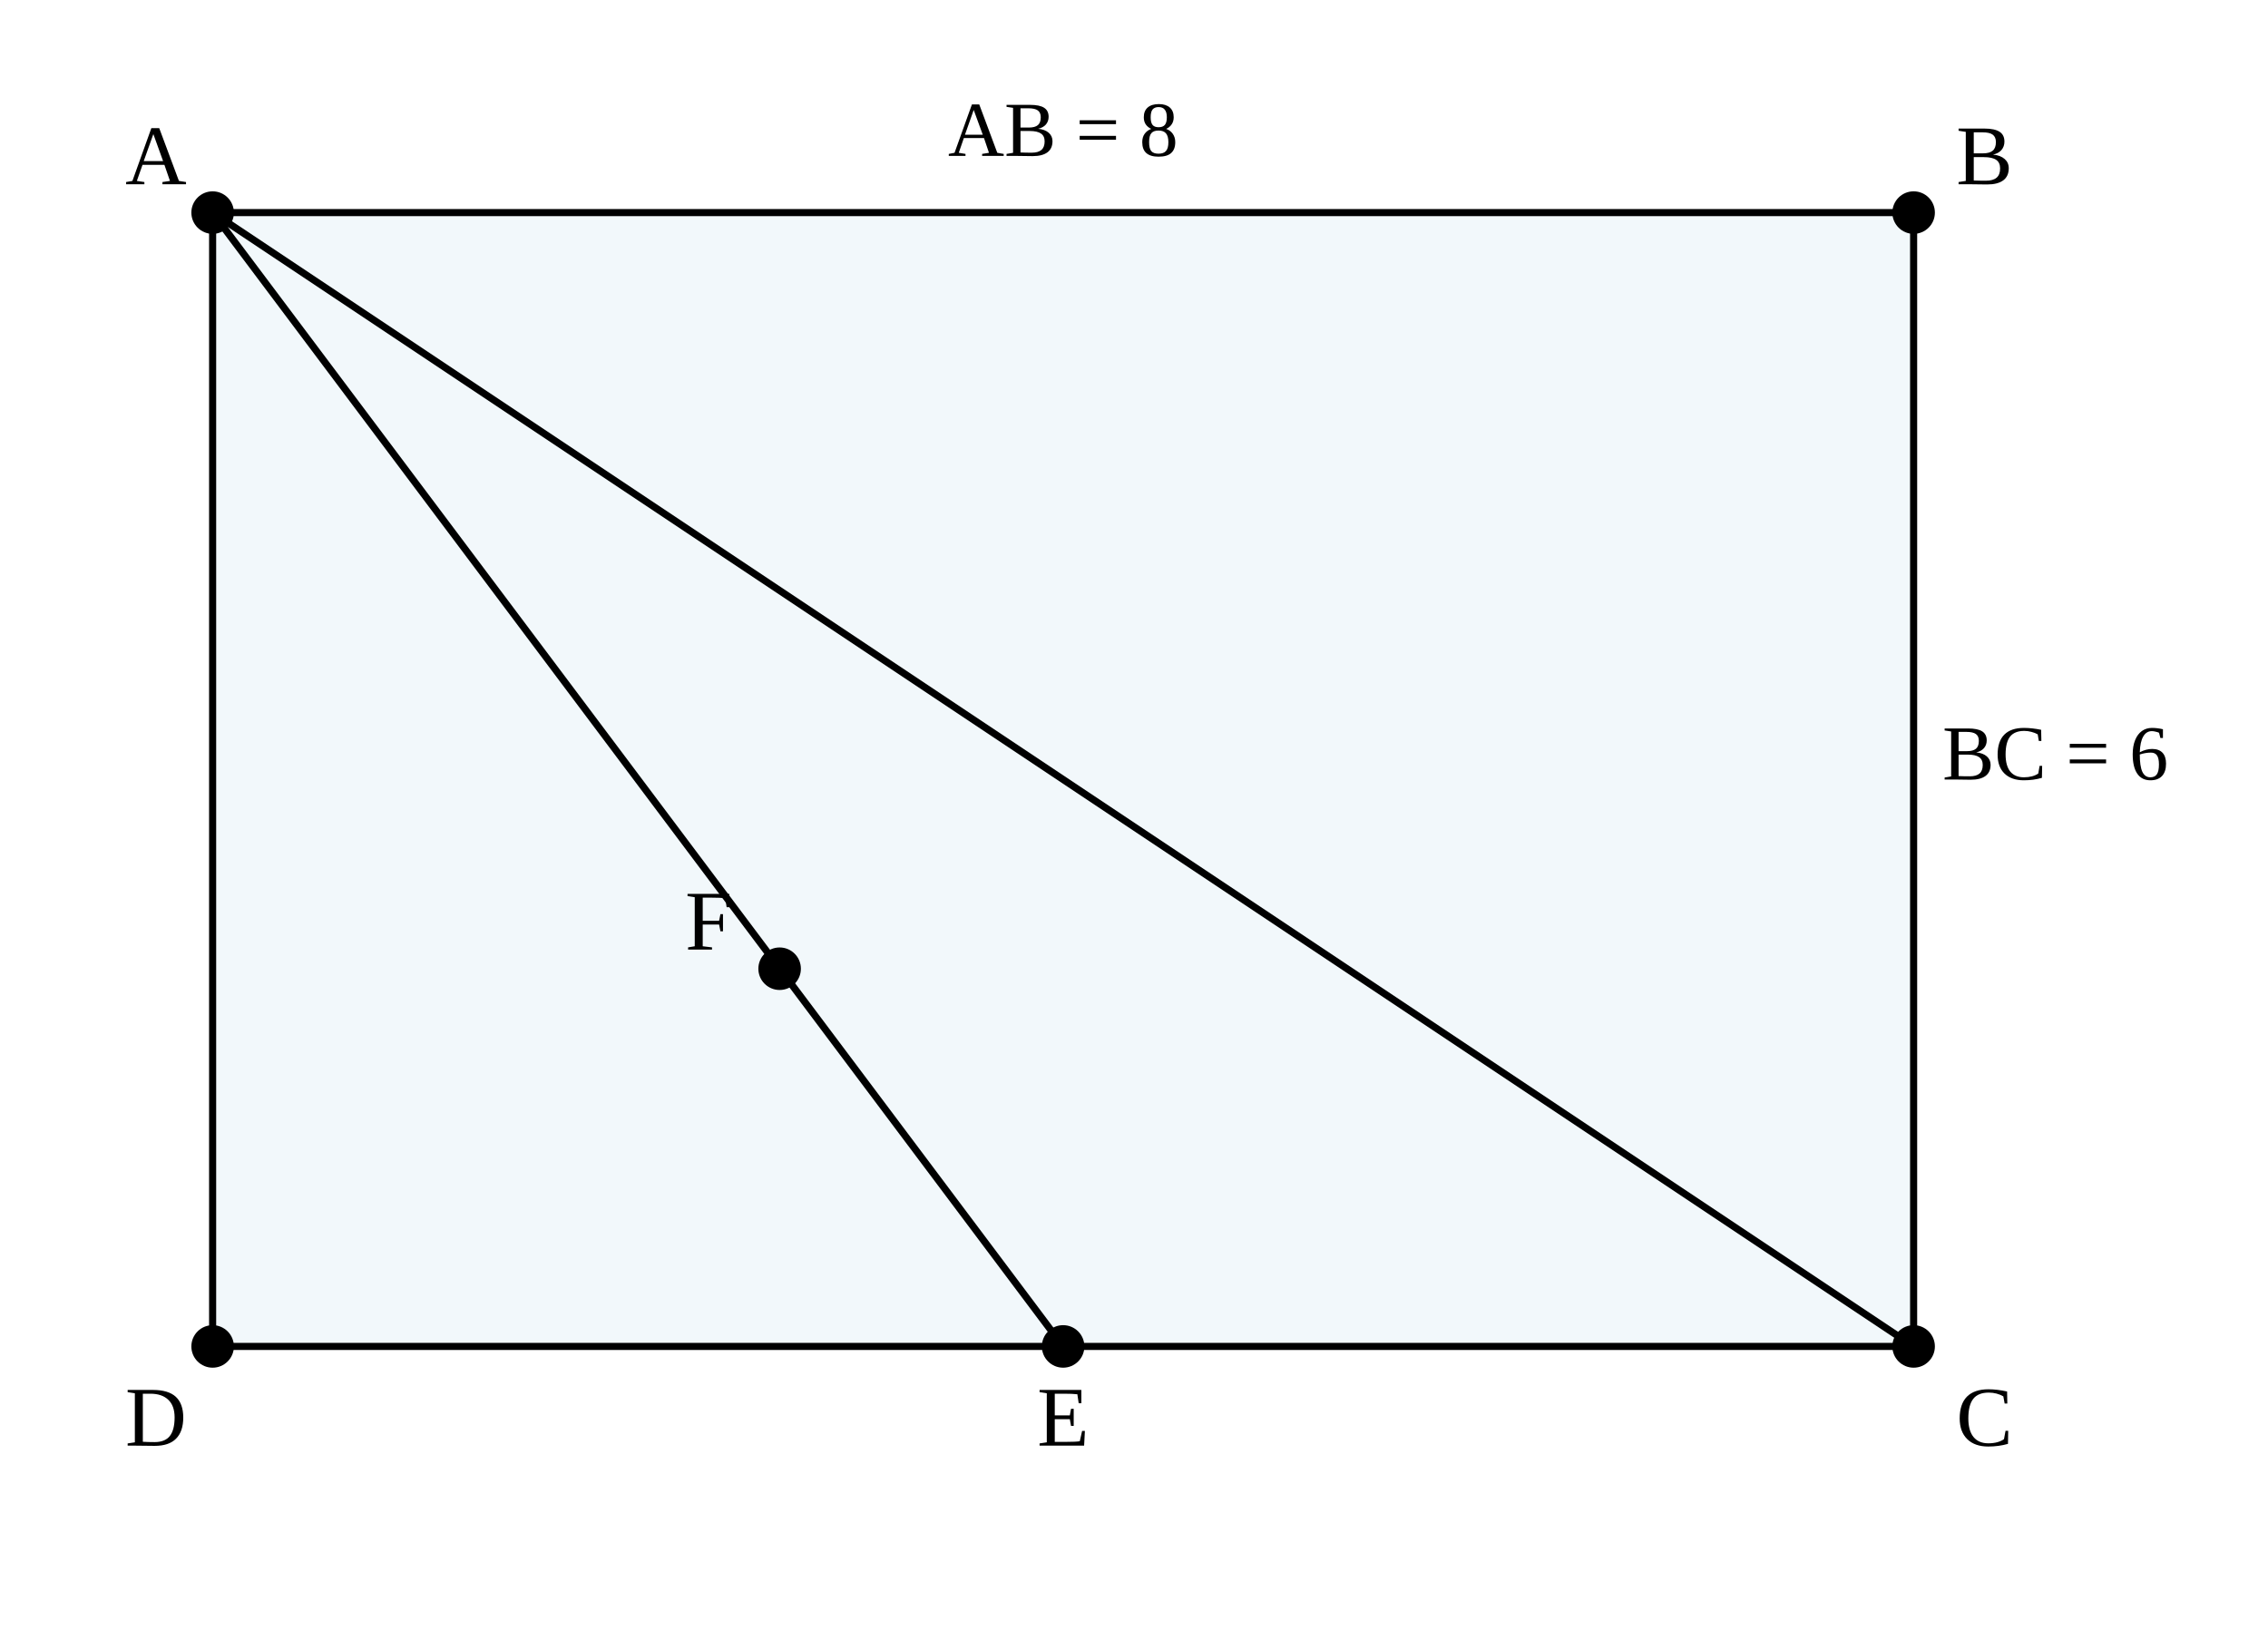
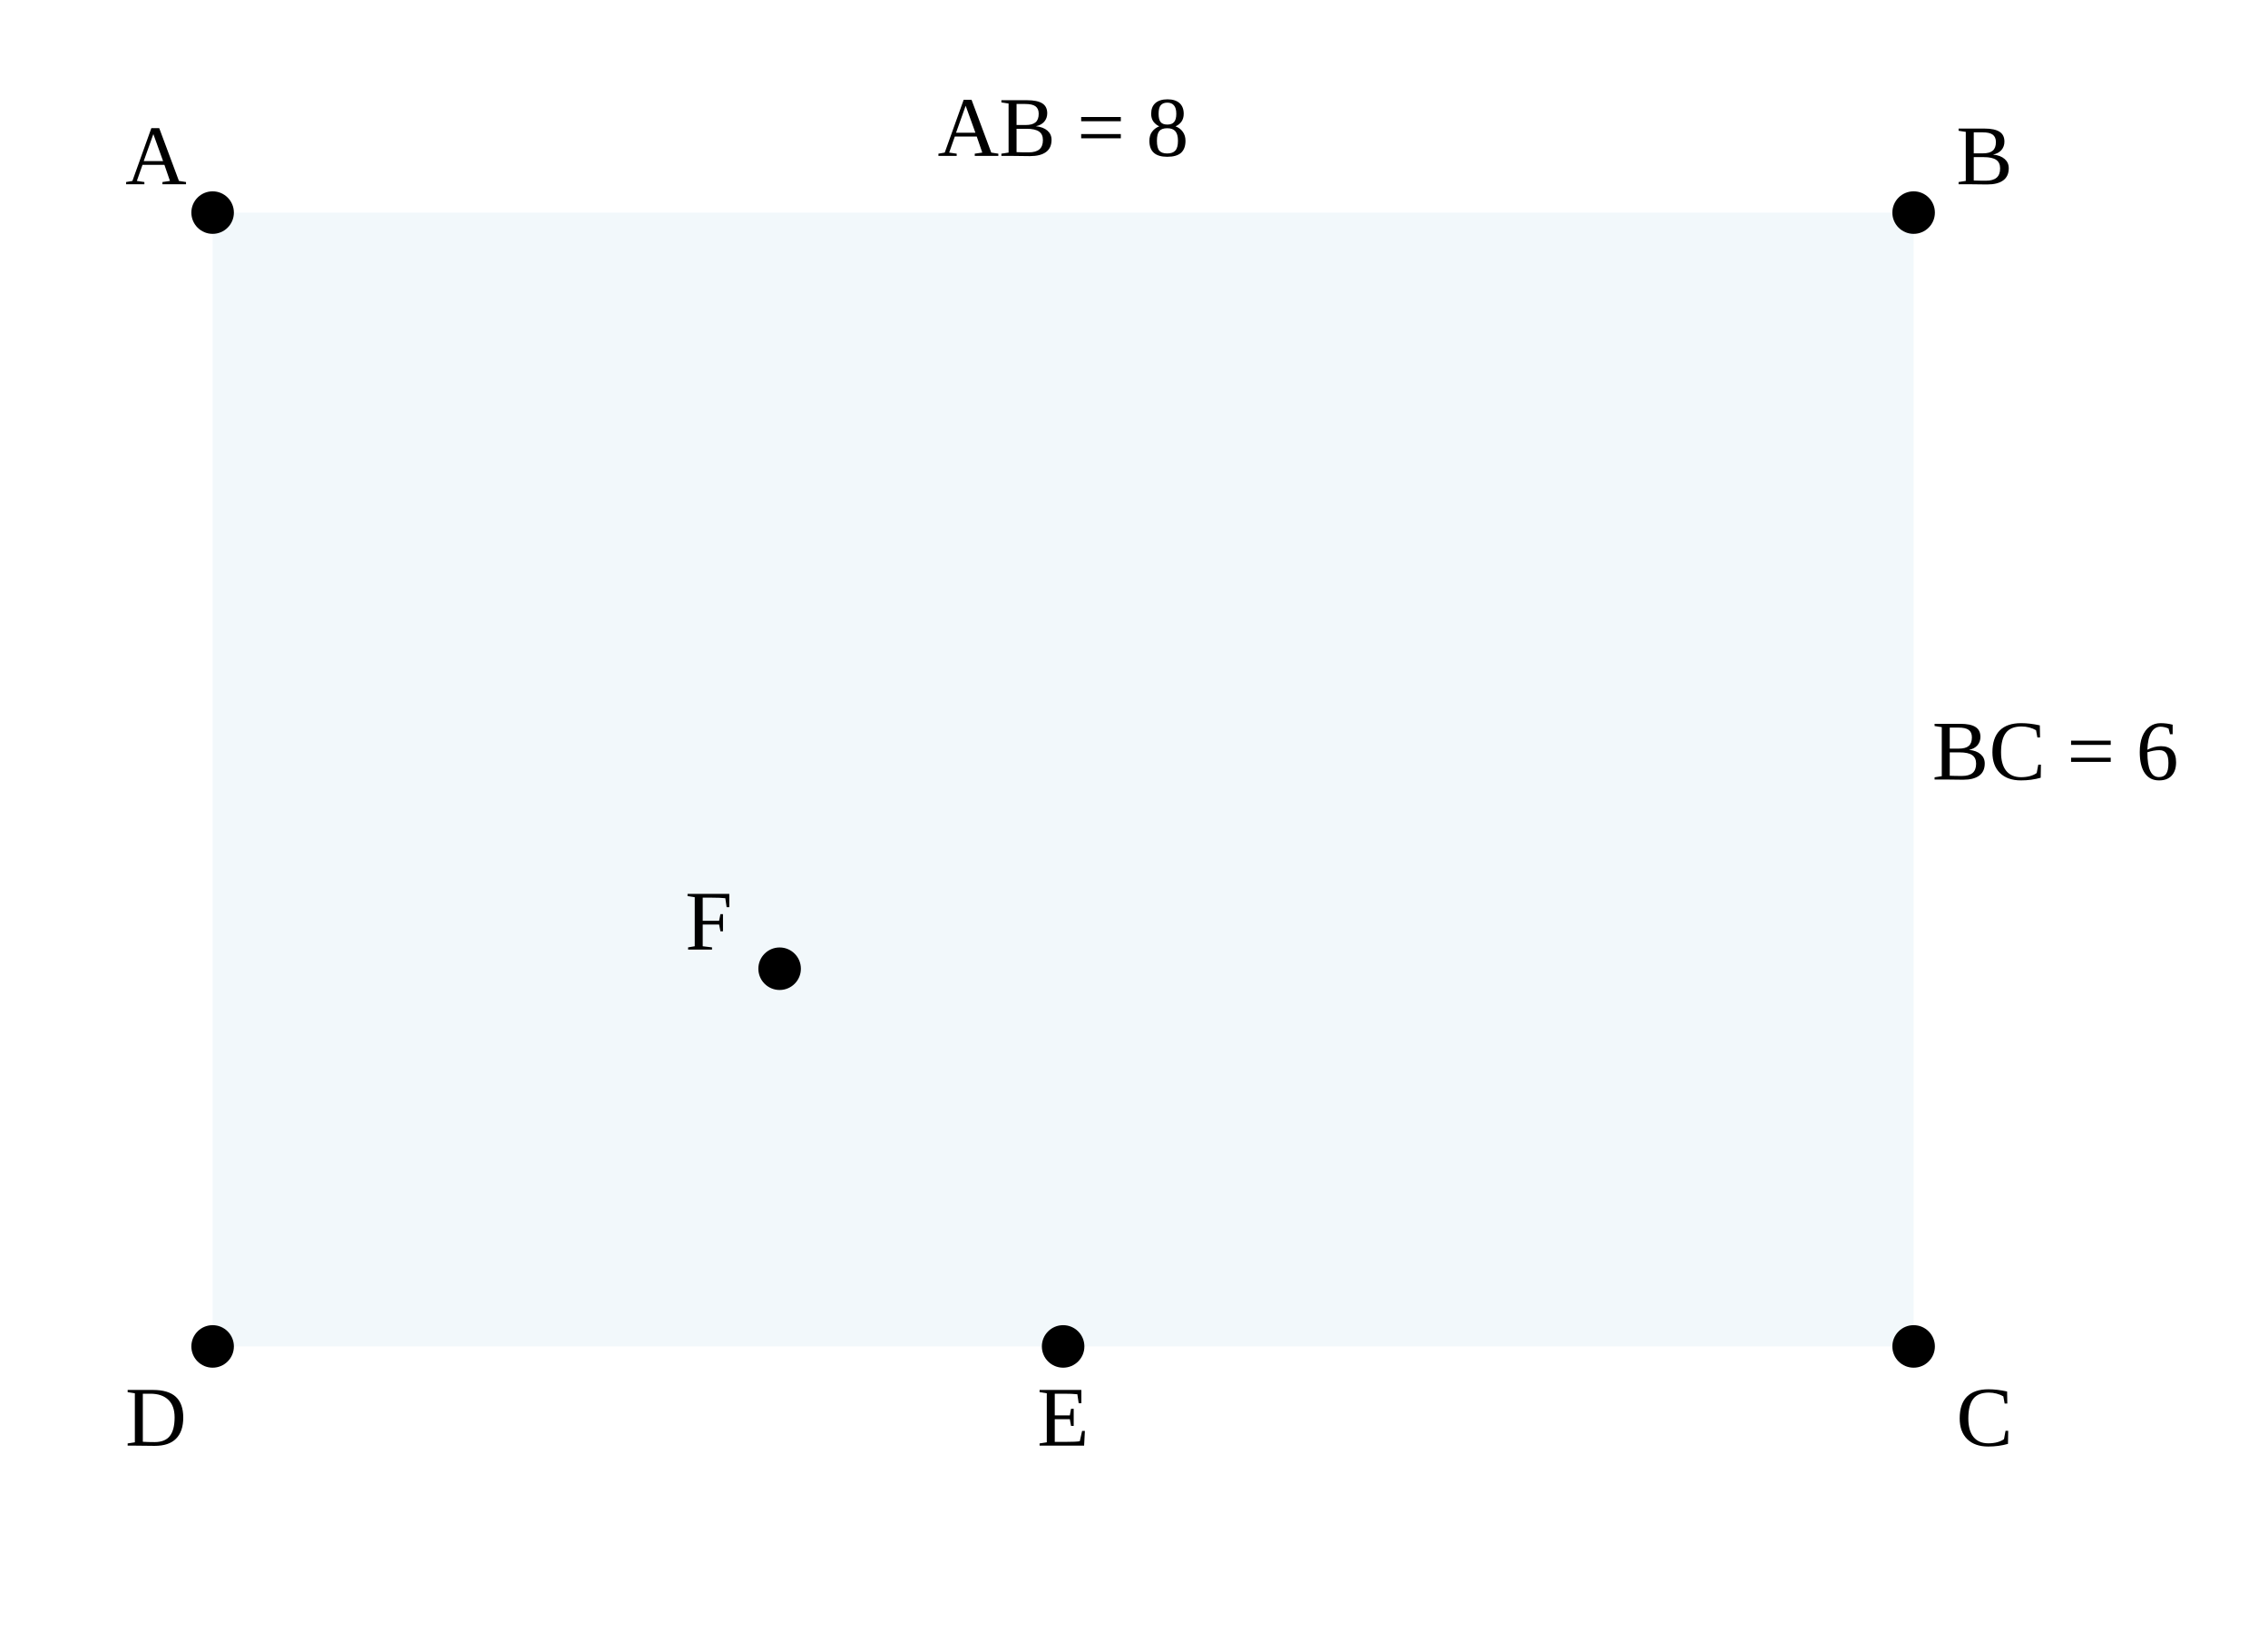
- <svg xmlns="http://www.w3.org/2000/svg" viewBox="0 0 320 230" font-size="12">
-   <g fill="rgb(46 134 193 / 0.06)" stroke="currentColor">
+ <svg xmlns="http://www.w3.org/2000/svg" viewBox="0 0 320 230">
+   <g fill="rgb(46 134 193 / 0.06)" class="stroke-current">
    <rect x="30" y="30" width="240" height="160" />
  </g>
-   <g stroke="currentColor" fill="none">
+   <g class="stroke-current fill-none">
    <line x1="30" y1="30" x2="150" y2="190" />
    <line x1="30" y1="30" x2="270" y2="190" />
  </g>
-   <g fill="currentColor">
+   <g class="fill-current">
    <circle cx="30" cy="30" r="3" />
    <circle cx="270" cy="30" r="3" />
    <circle cx="270" cy="190" r="3" />
    <circle cx="30" cy="190" r="3" />
    <circle cx="150" cy="190" r="3" />
    <circle cx="110" cy="136.7" r="3" />
  </g>
-   <g fill="currentColor" text-anchor="middle">
-     <text x="22" y="26">A</text>
-     <text x="280" y="26">B</text>
-     <text x="280" y="204">C</text>
-     <text x="22" y="204">D</text>
-     <text x="150" y="204">E</text>
-     <text x="100" y="134">F</text>
+   <g text-anchor="middle" class="fill-current">
+     <text x="22" y="26" text-anchor="middle">A</text>
+     <text x="280" y="26" text-anchor="middle">B</text>
+     <text x="280" y="204" text-anchor="middle">C</text>
+     <text x="22" y="204" text-anchor="middle">D</text>
+     <text x="150" y="204" text-anchor="middle">E</text>
+     <text x="100" y="134" text-anchor="middle">F</text>
  </g>
-   <g fill="currentColor" font-size="11" text-anchor="middle">
-     <text x="150" y="22">AB = 8</text>
-     <text x="290" y="110">BC = 6</text>
+   <g text-anchor="middle" class="fill-current">
+     <text x="150" y="22" text-anchor="middle">AB = 8</text>
+     <text x="290" y="110" text-anchor="middle">BC = 6</text>
  </g>
</svg>
